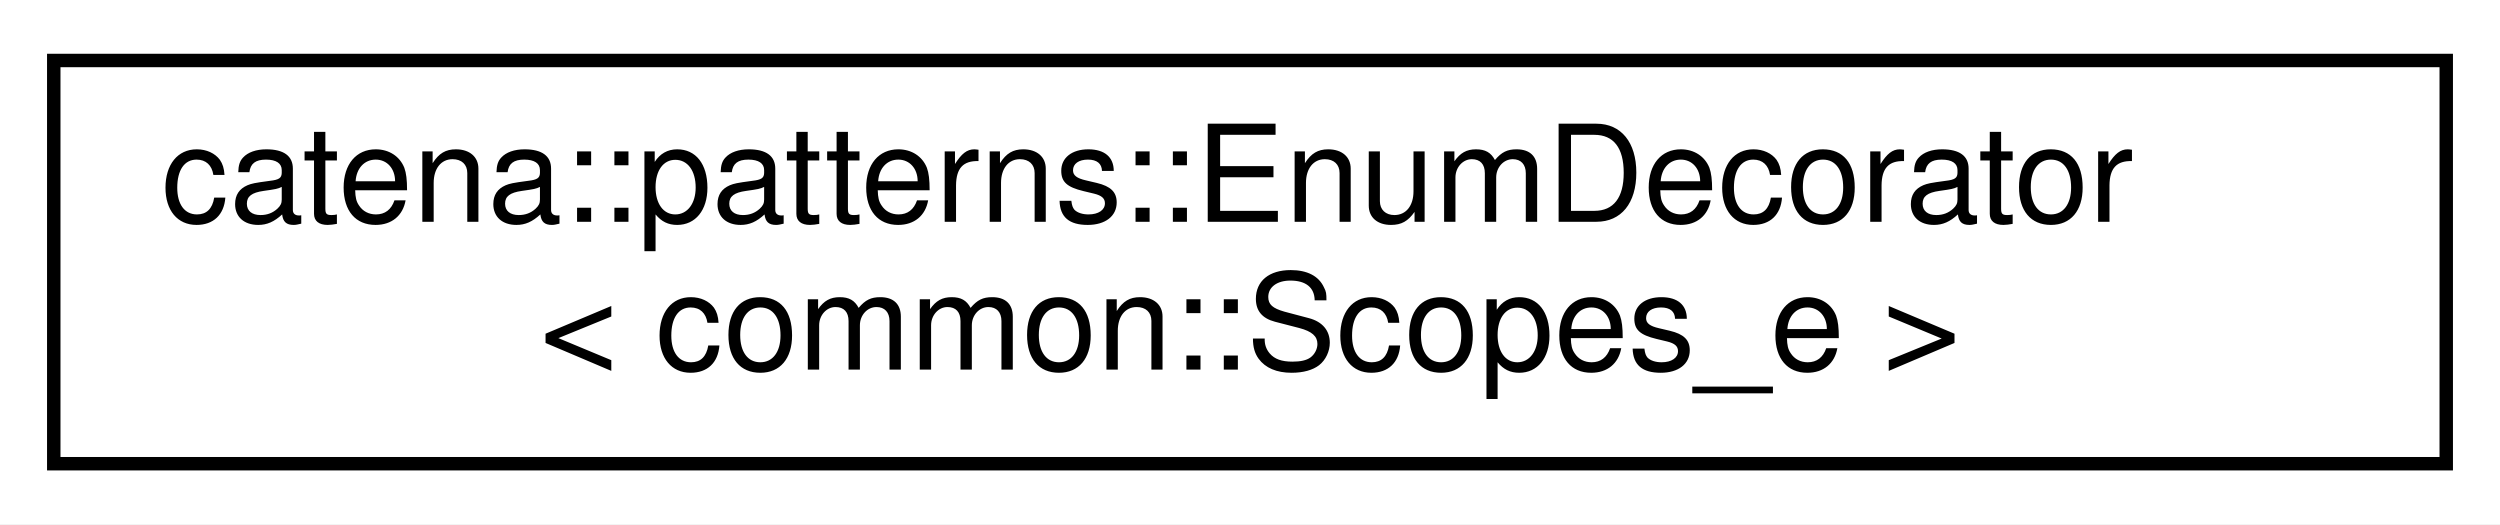
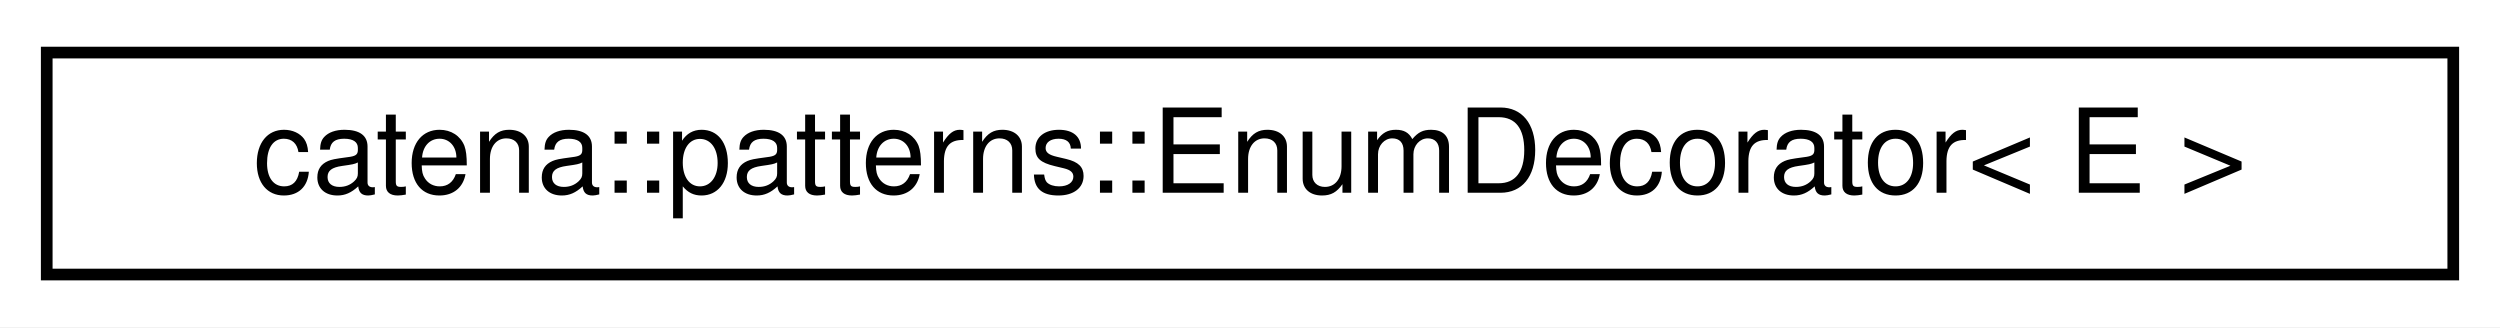
- <svg xmlns="http://www.w3.org/2000/svg" xmlns:xlink="http://www.w3.org/1999/xlink" width="186pt" height="39pt" viewBox="0.00 0.00 186.00 39.00">
-   <g id="graph0" class="graph" transform="scale(1 1) rotate(0) translate(4 35)">
-     <polygon fill="white" stroke="transparent" points="-4,4 -4,-35 182,-35 182,4 -4,4" />
+ <svg xmlns="http://www.w3.org/2000/svg" xmlns:xlink="http://www.w3.org/1999/xlink" width="214pt" height="28pt" viewBox="0.00 0.00 214.00 28.00">
+   <g id="graph0" class="graph" transform="scale(1 1) rotate(0) translate(4 24)">
+     <polygon fill="white" stroke="transparent" points="-4,4 -4,-24 210,-24 210,4 -4,4" />
    <g id="node1" class="node">
      <g id="a_node1">
        <a xlink:href="classcatena_1_1patterns_1_1EnumDecorator.html" target="_top" xlink:title=" ">
-           <polygon fill="white" stroke="black" points="0,-0.5 0,-30.5 178,-30.5 178,-0.5 0,-0.5" />
-           <text text-anchor="start" x="8" y="-18.5" font-family="Helvetica,sans-Serif" font-size="10.00">catena::patterns::EnumDecorator</text>
-           <text text-anchor="middle" x="89" y="-7.5" font-family="Helvetica,sans-Serif" font-size="10.00">&lt; common::Scopes_e &gt;</text>
+           <polygon fill="white" stroke="black" points="0,-0.5 0,-19.5 206,-19.5 206,-0.5 0,-0.5" />
+           <text text-anchor="middle" x="103" y="-7.5" font-family="Helvetica,sans-Serif" font-size="10.00">catena::patterns::EnumDecorator&lt; E &gt;</text>
        </a>
      </g>
    </g>
  </g>
</svg>
